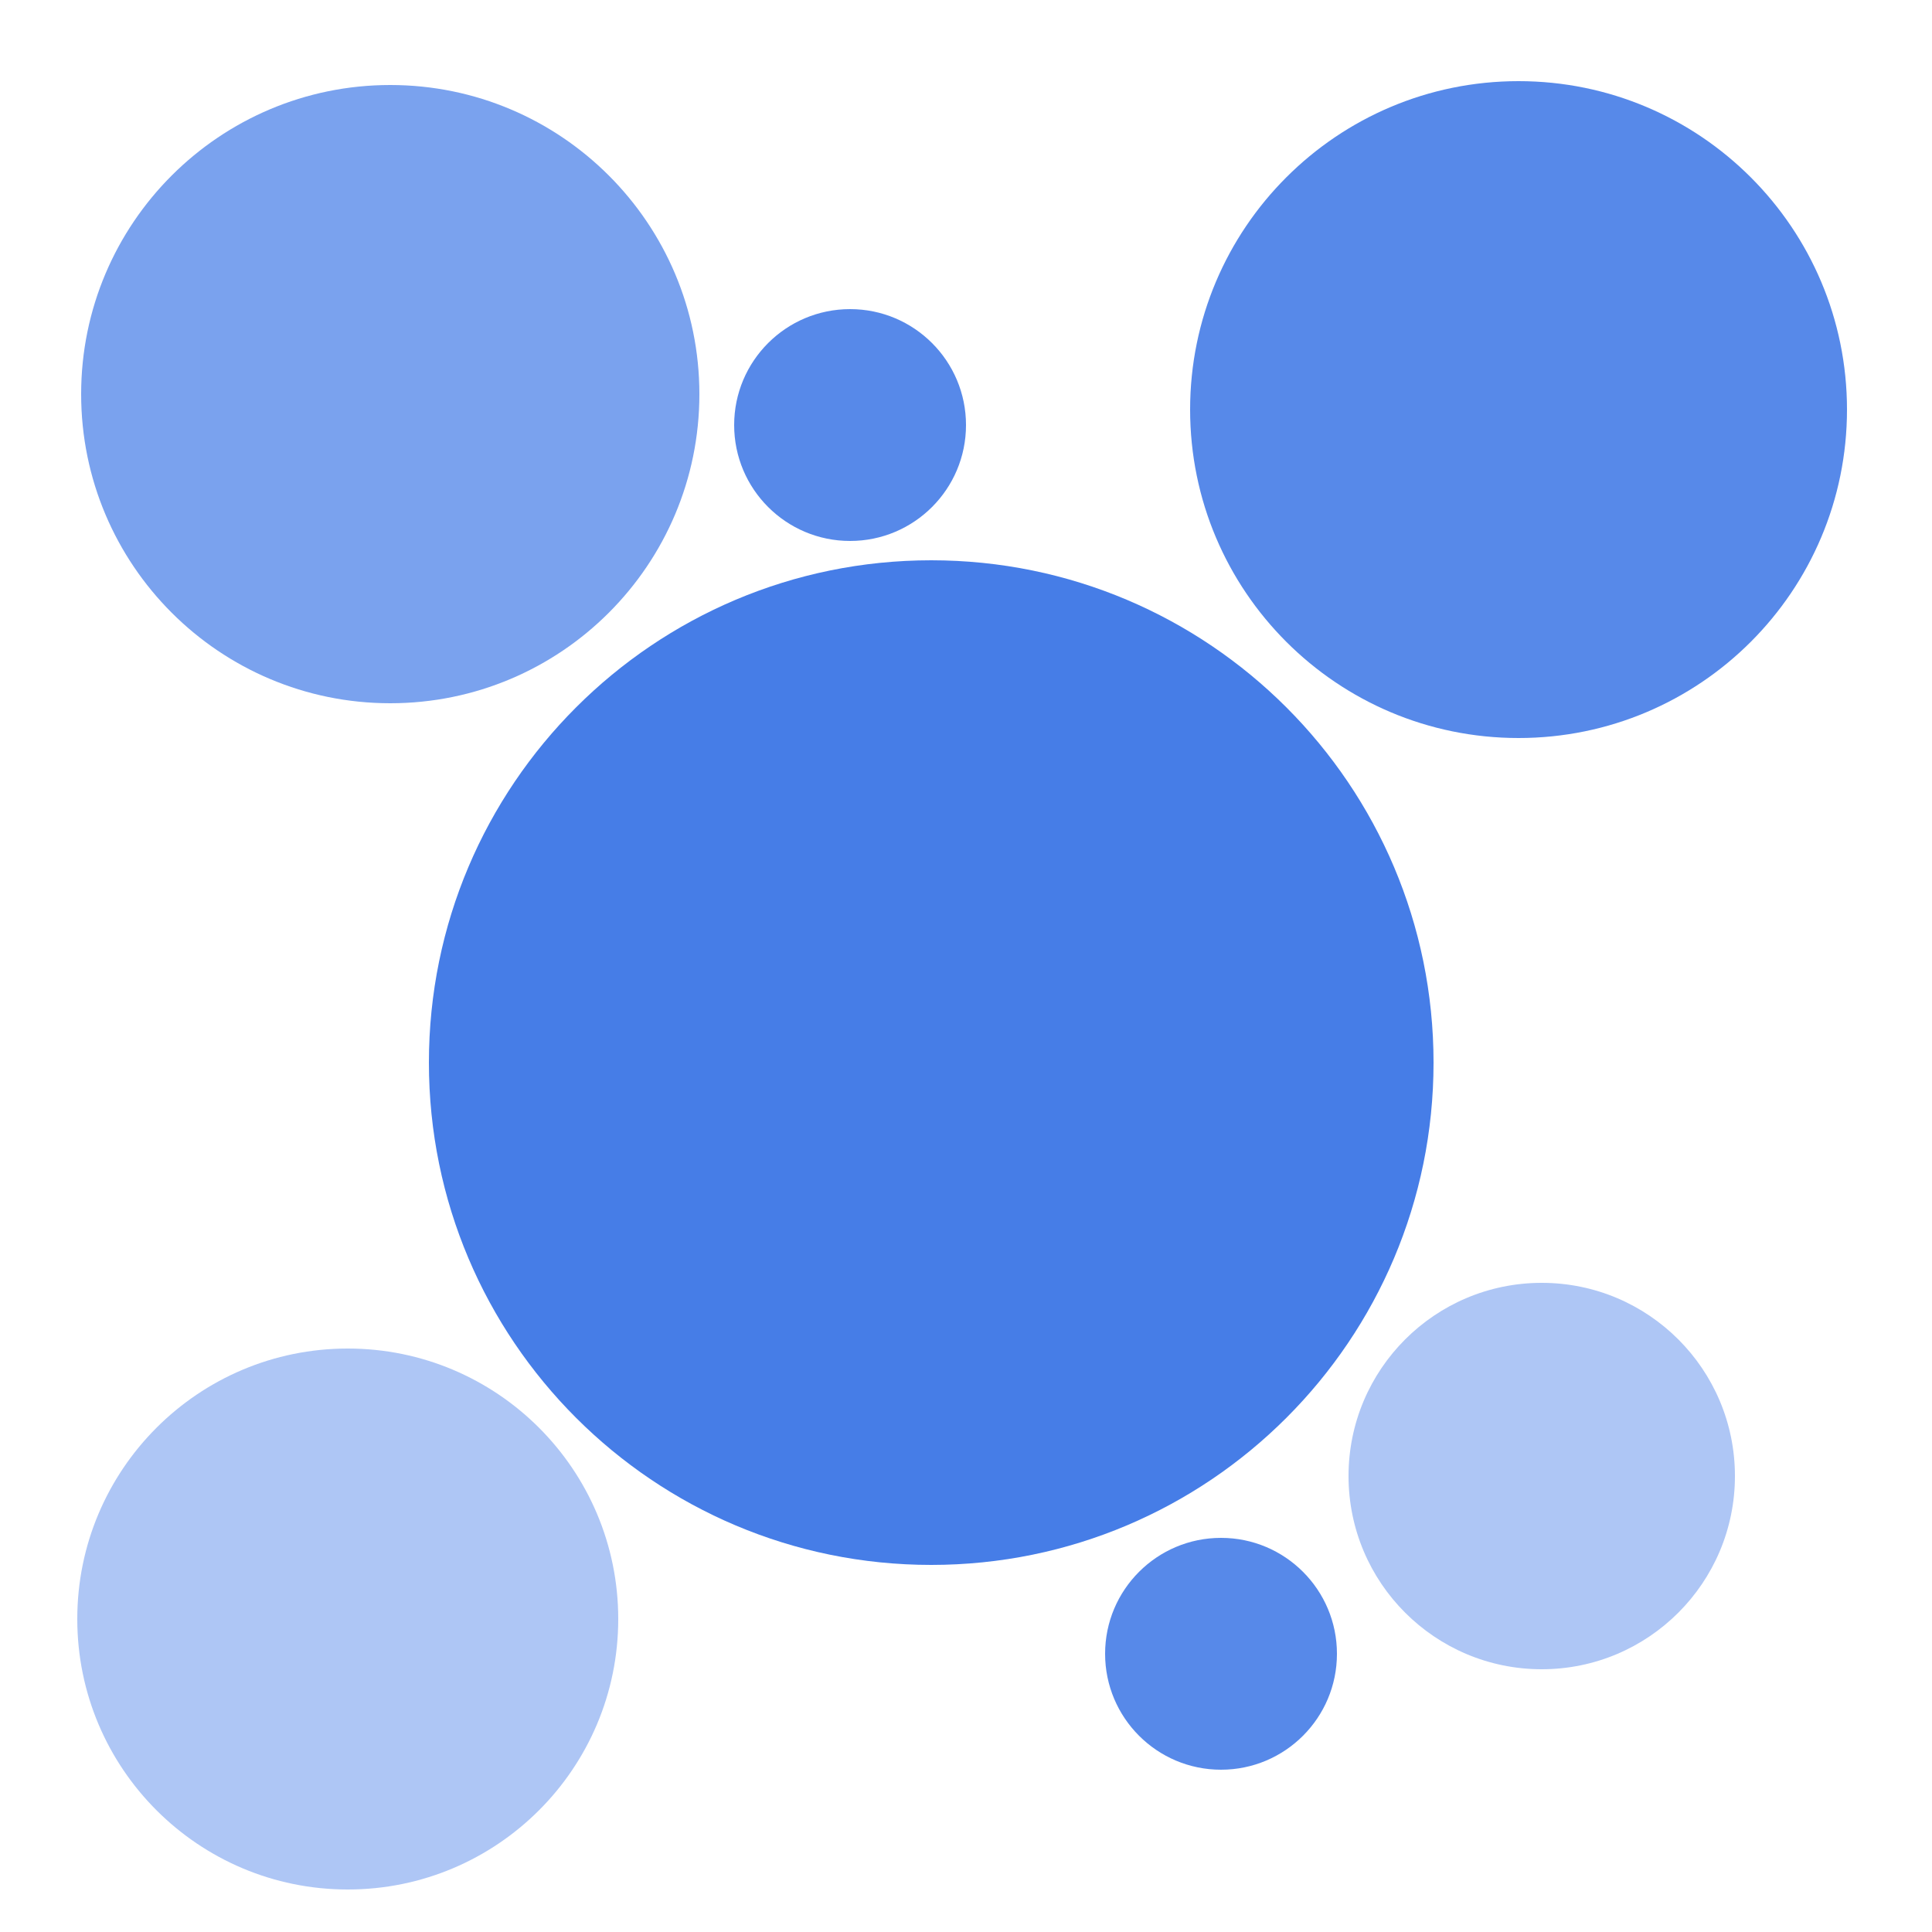
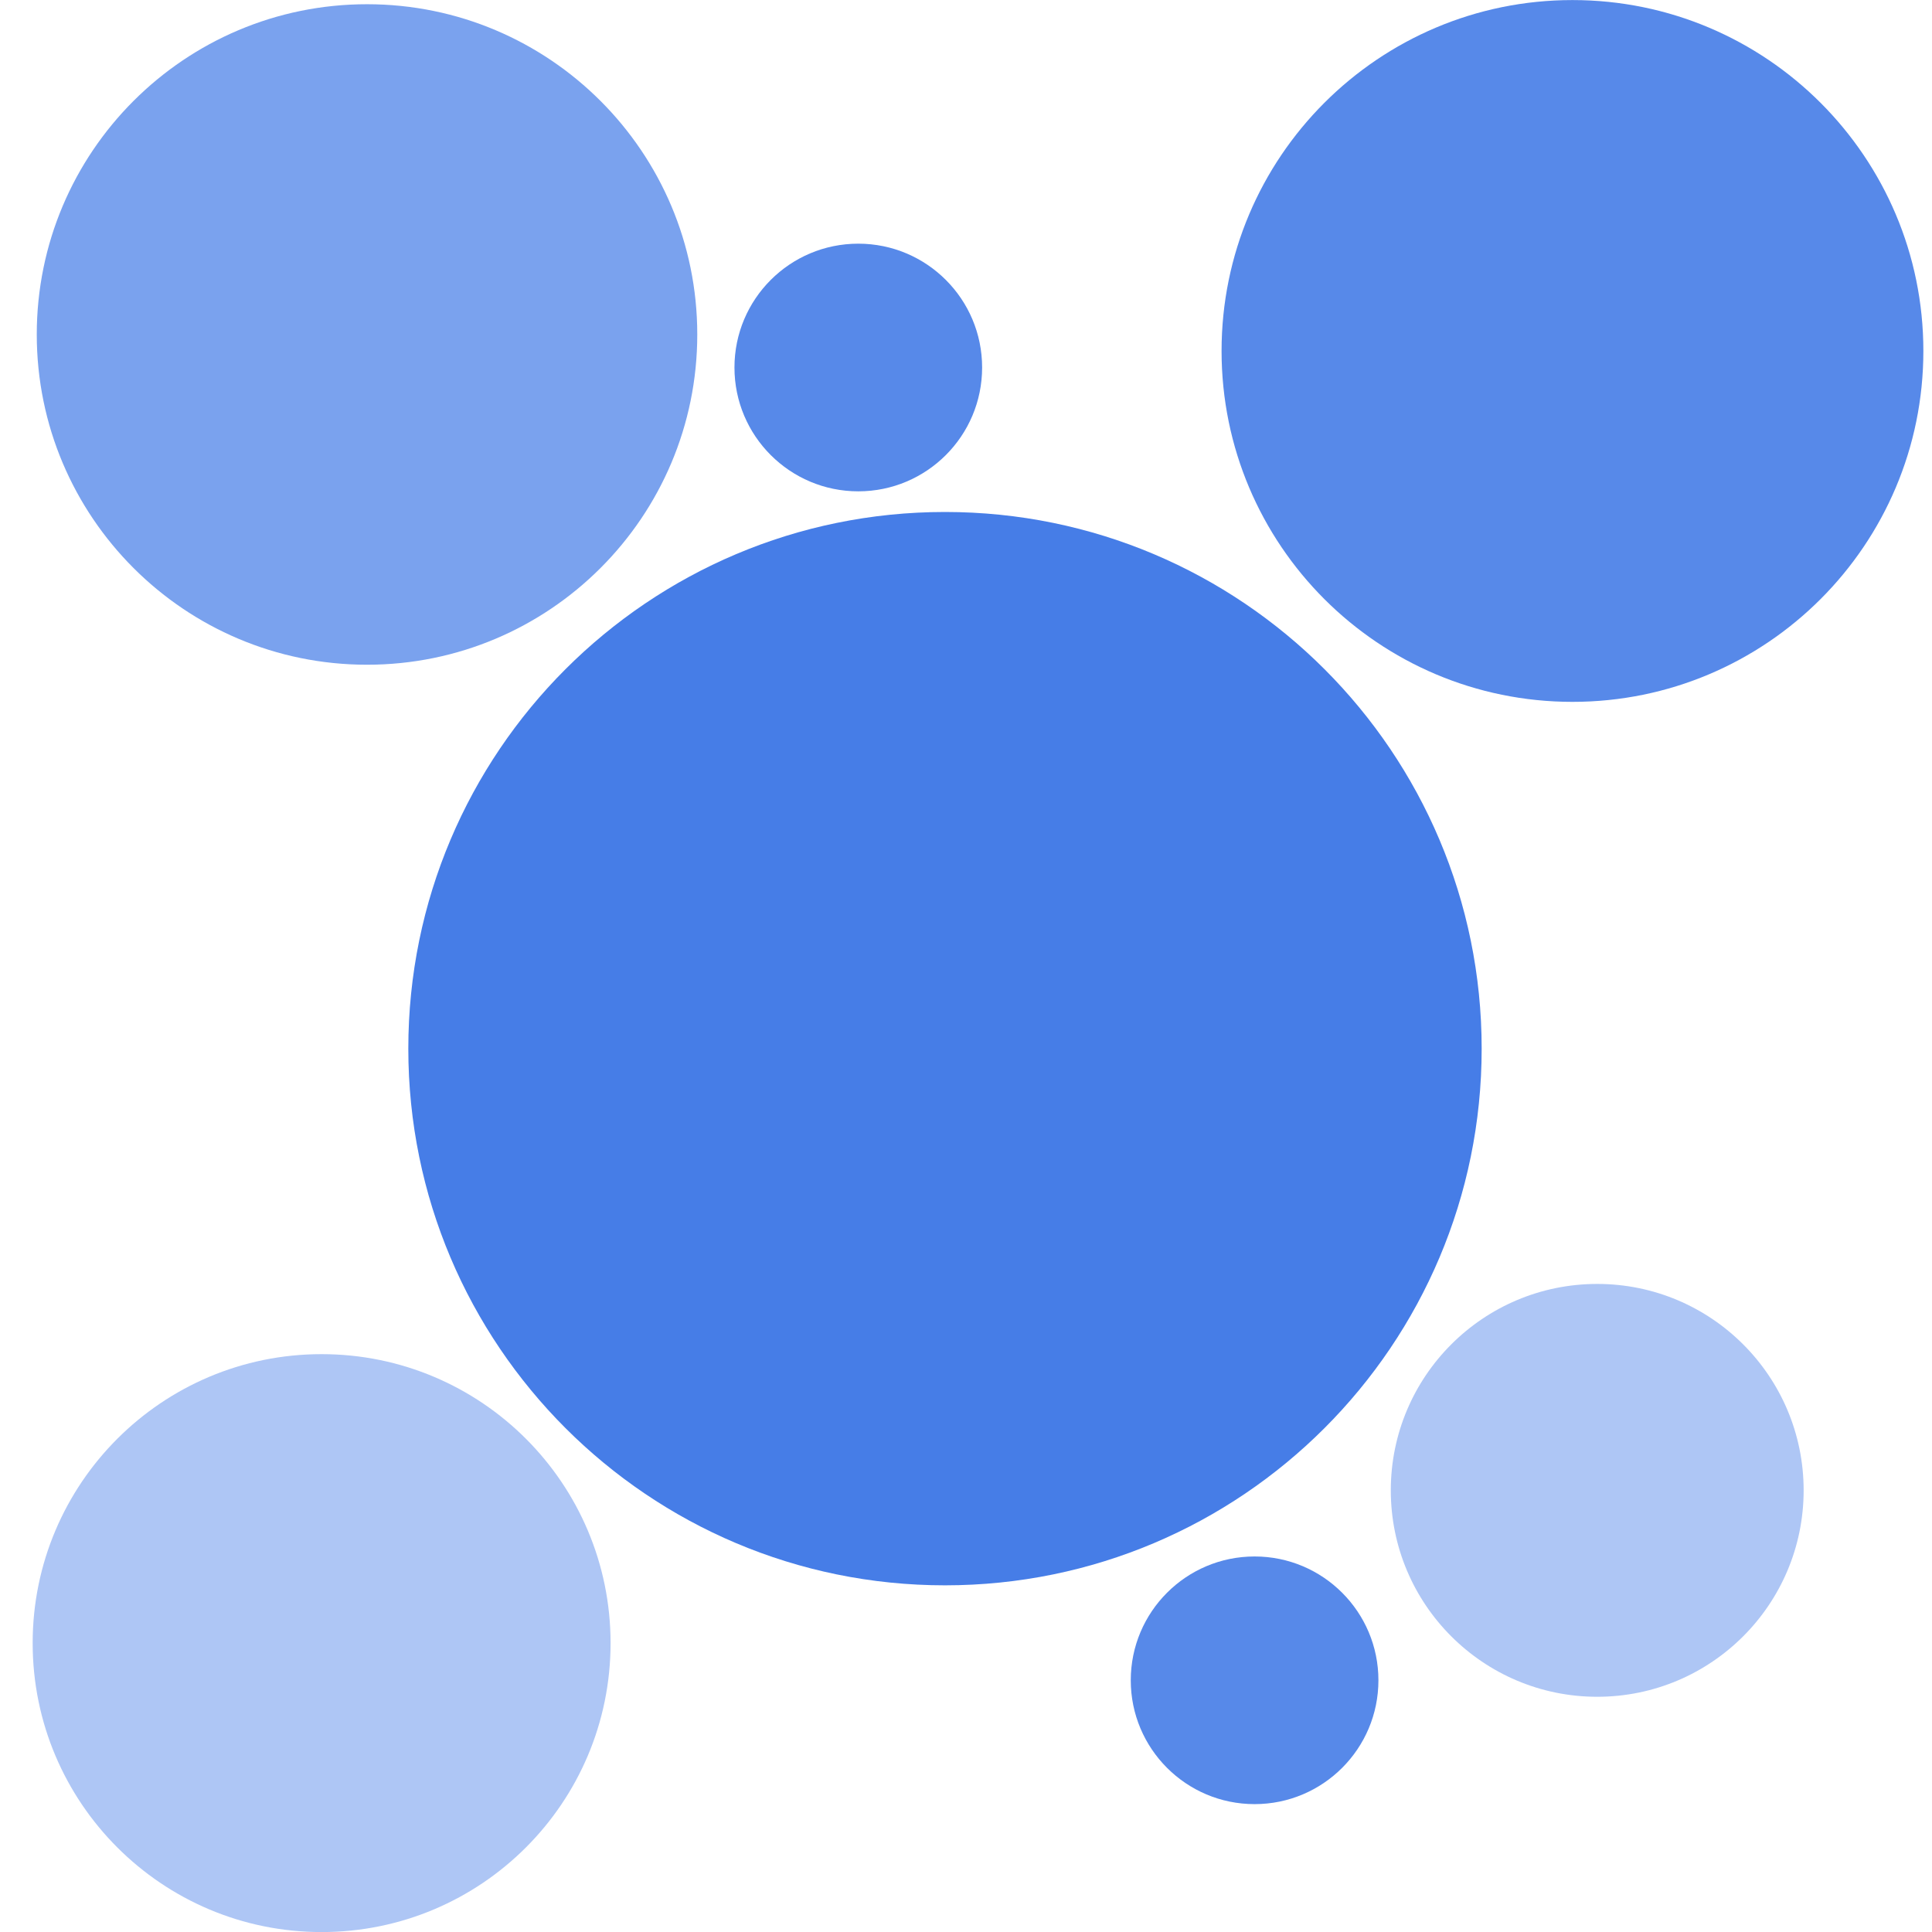
- <svg xmlns="http://www.w3.org/2000/svg" version="1.1" baseProfile="full" width="500px" height="500px" viewBox="0 0 500 500" preserveAspectRatio="xMidYMid meet" id="svg_document" style="zoom: 1;">
+ <svg xmlns="http://www.w3.org/2000/svg" version="1.1" width="32" height="32" viewBox="0 0 32 32" preserveAspectRatio="xMidYMid meet" id="svg_document">
  <defs id="svg_document_defs" />
-   <g id="main_group" />
-   <circle stroke="#000000" cx="241px" id="circle6" stroke-width="0" cy="275px" fill="#467de7" r="130" transform="" />
-   <circle stroke="#000000" id="circle17" stroke-width="0" cy="428px" fill="#5789e9" r="30" cx="316px" transform="" />
-   <circle stroke="#000000" cx="220px" id="circle12" stroke-width="0" cy="110px" fill="#5789e9" r="30" transform="" />
-   <circle stroke="#000000" id="circle19" stroke-width="0" cy="382px" fill="#aec6f5" r="50" cx="399px" transform="" />
-   <circle stroke="#000000" transform="" id="circle3" stroke-width="0" cy="102px" fill="#7aa2ee" r="80" cx="101px" />
-   <circle stroke="#000000" cx="90px" id="circle4" stroke-width="0" cy="419px" fill="#aec6f5" r="70" transform="" />
-   <circle stroke="#000000" transform="" id="circle8" stroke-width="0" cy="106px" fill="#5789e9" r="85" cx="393px" />
+   <g id="main_group" transform="translate(0,-468)" />
+   <circle cx="15.652" id="circle6" cy="17.369" r="8.889" style="fill:#467de7;stroke:#000000;stroke-width:0" />
+   <circle id="circle17" cy="27.831" r="2.051" cx="20.78" style="fill:#5789e9;stroke:#000000;stroke-width:0" />
+   <circle cx="14.216" id="circle12" cy="6.087" r="2.051" style="fill:#5789e9;stroke:#000000;stroke-width:0" />
+   <circle id="circle19" cy="24.685" r="3.419" cx="26.455" style="fill:#aec6f5;stroke:#000000;stroke-width:0" />
+   <circle id="circle3" cy="5.54" r="5.47" cx="6.079" style="fill:#7aa2ee;stroke:#000000;stroke-width:0" />
+   <circle cx="5.327" id="circle4" cy="27.215" r="4.786" style="fill:#aec6f5;stroke:#000000;stroke-width:0" />
+   <circle id="circle8" cy="5.813" r="5.812" cx="26.045" style="fill:#5789e9;stroke:#000000;stroke-width:0" />
</svg>
